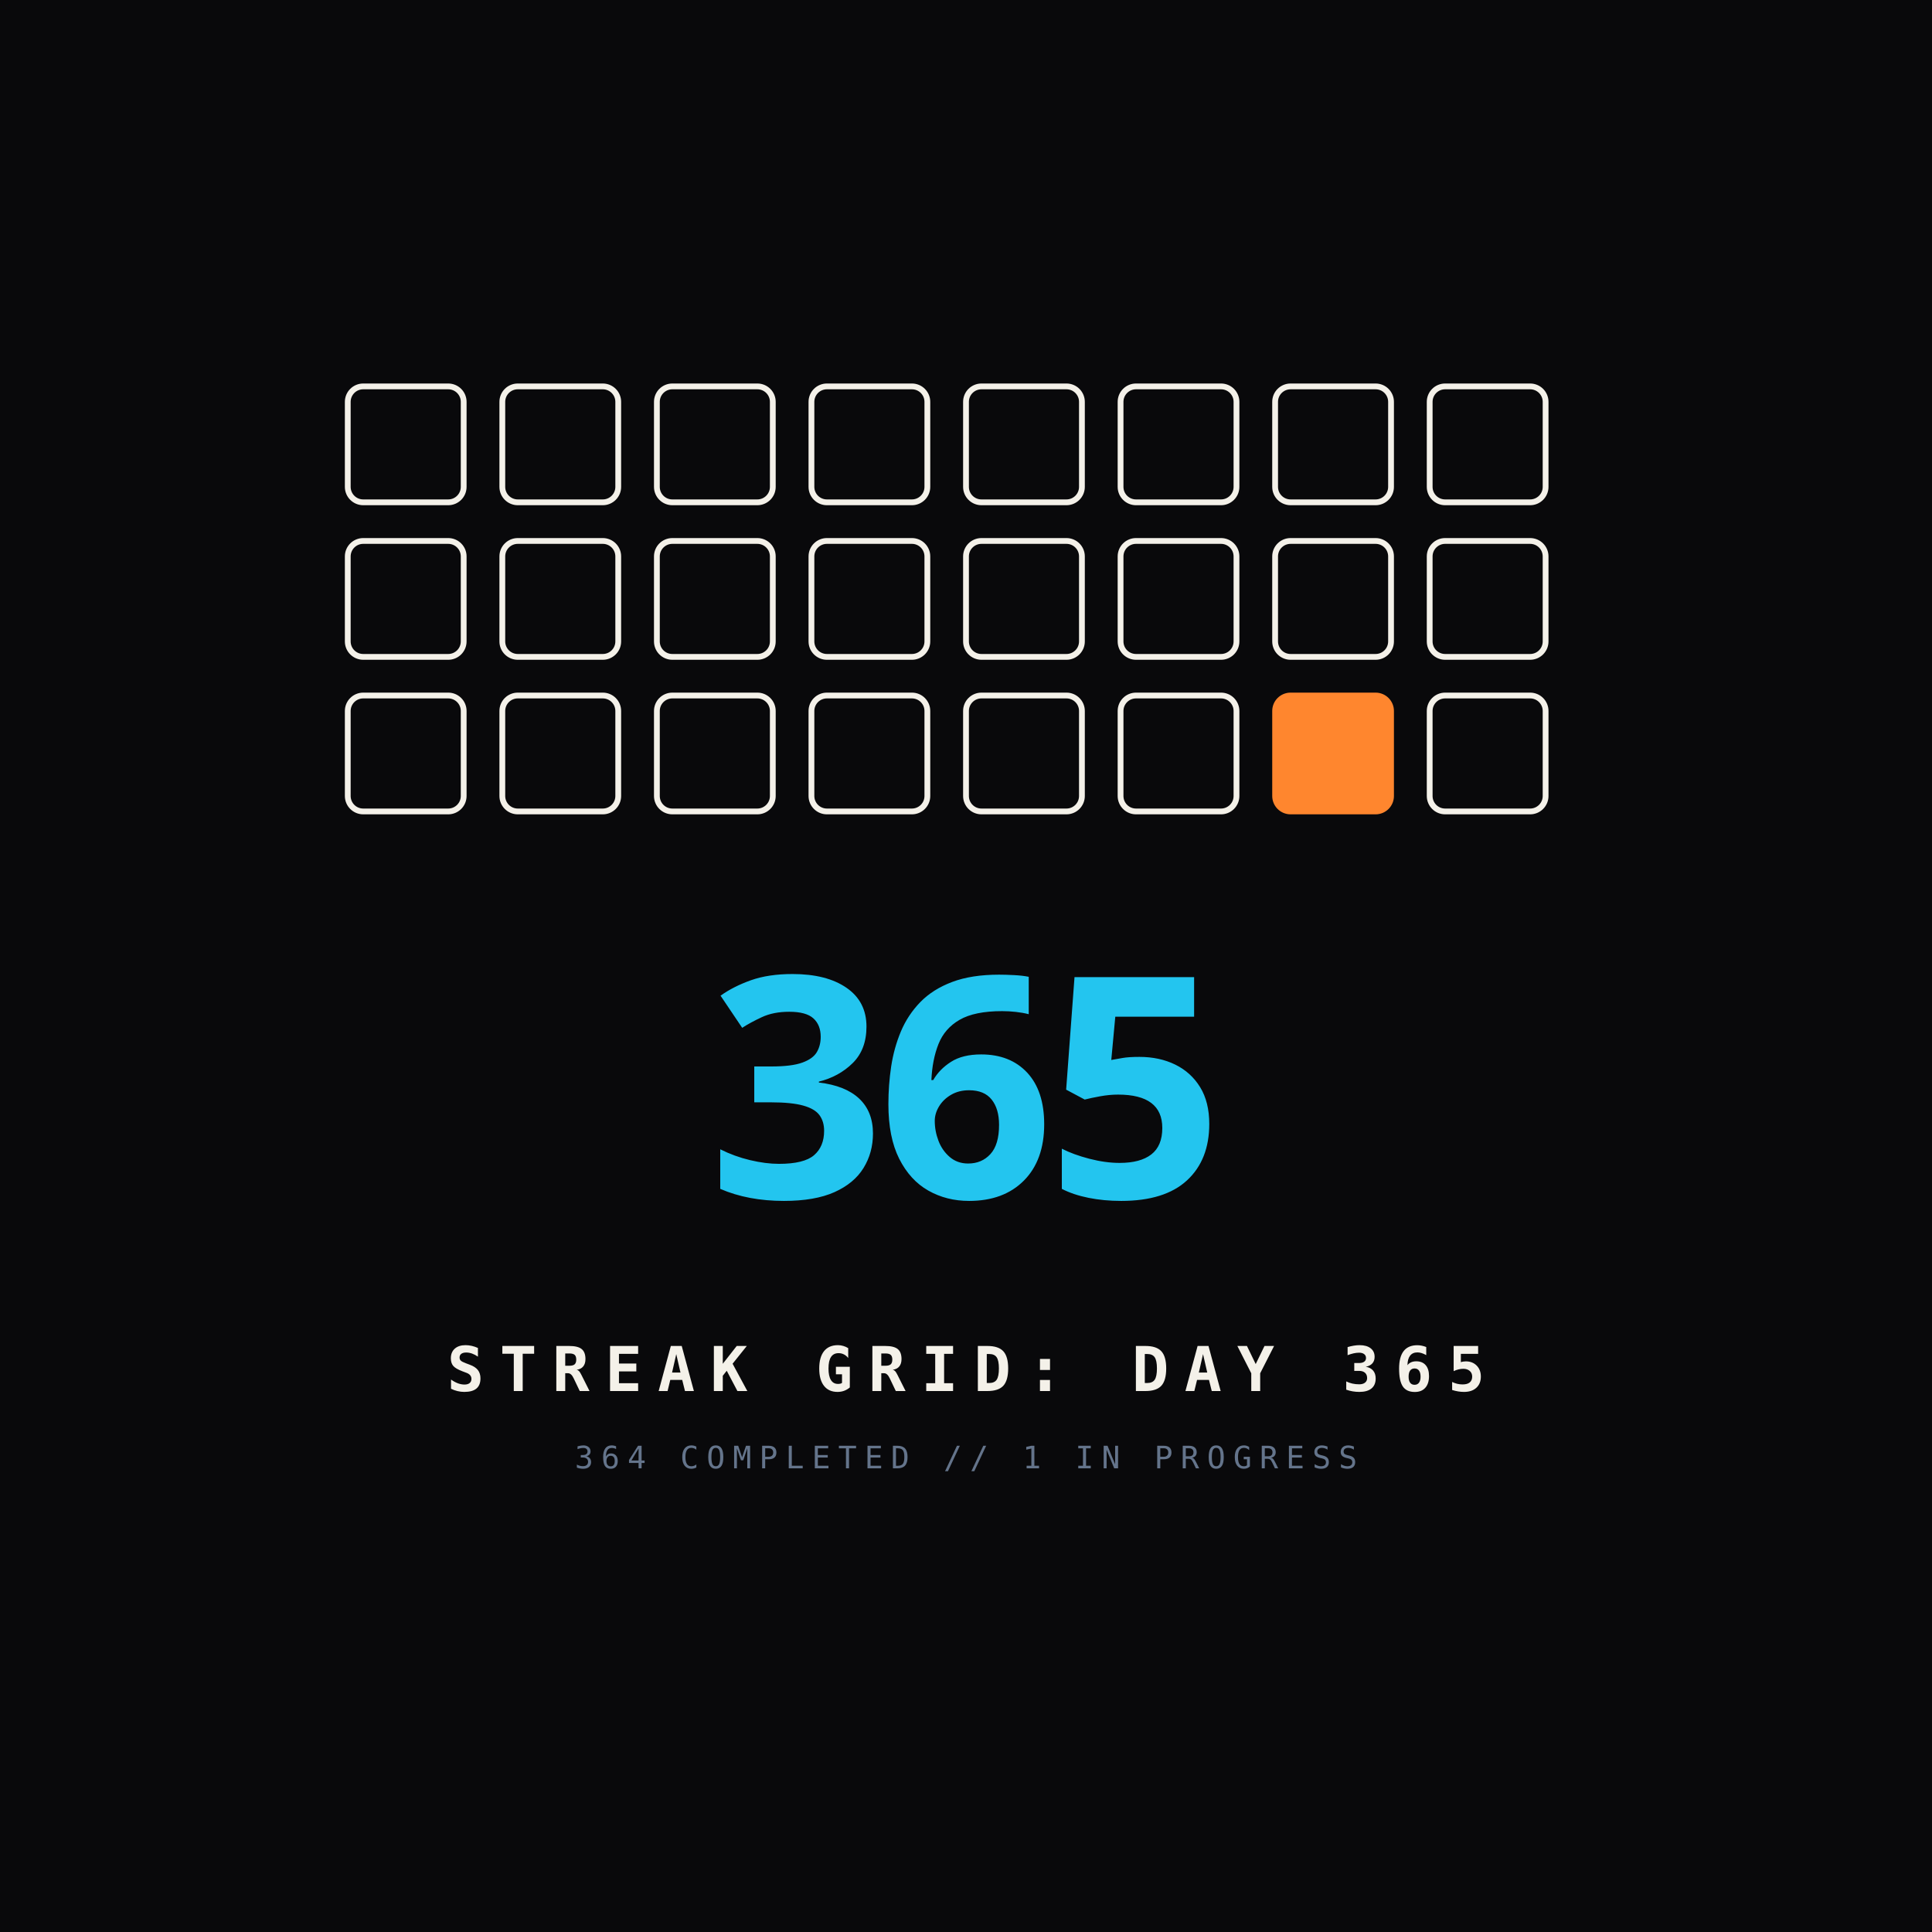
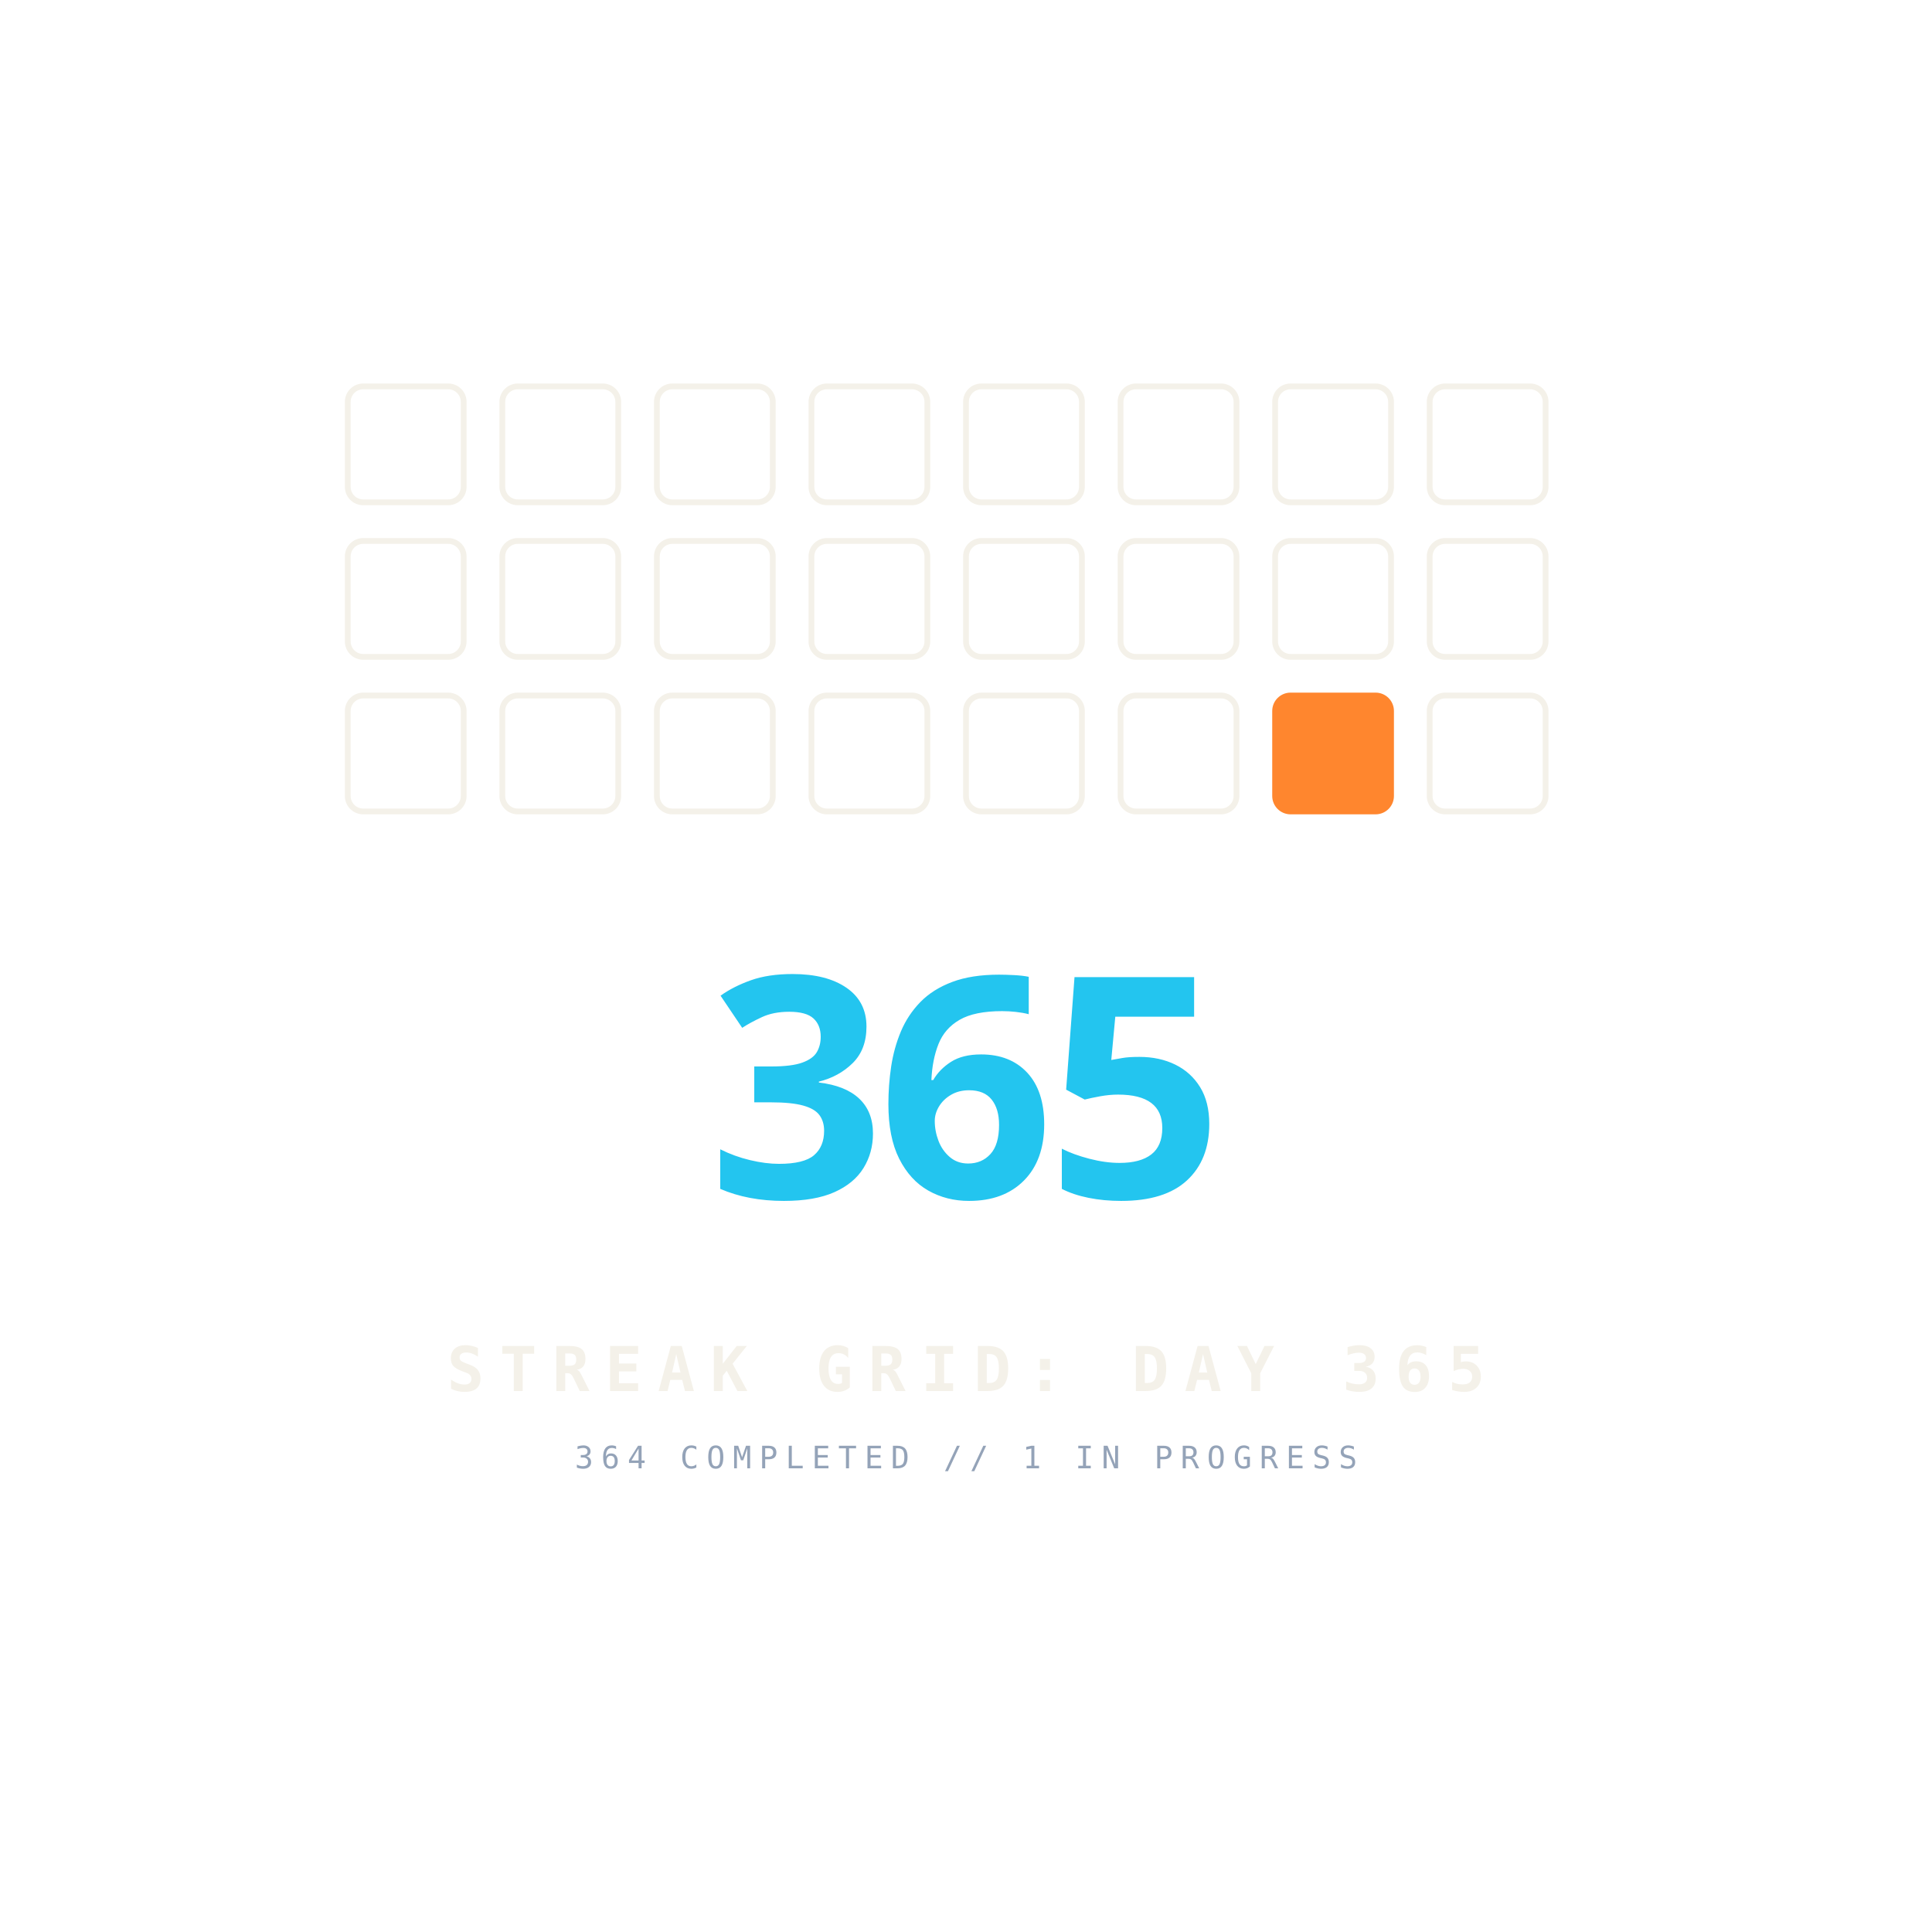
<svg xmlns="http://www.w3.org/2000/svg" viewBox="0 0 1000 1000" width="1000" height="1000">
-   <rect width="1000" height="1000" fill="#09090b" />
  <g transform="translate(180, 200)">
    <g fill="none" stroke="#F4F1E9" stroke-width="3">
      <rect x="0" y="0" width="60" height="60" rx="8" />
      <rect x="80" y="0" width="60" height="60" rx="8" />
      <rect x="160" y="0" width="60" height="60" rx="8" />
      <rect x="240" y="0" width="60" height="60" rx="8" />
      <rect x="320" y="0" width="60" height="60" rx="8" />
      <rect x="400" y="0" width="60" height="60" rx="8" />
      <rect x="480" y="0" width="60" height="60" rx="8" />
      <rect x="560" y="0" width="60" height="60" rx="8" />
      <rect x="0" y="80" width="60" height="60" rx="8" />
      <rect x="80" y="80" width="60" height="60" rx="8" />
      <rect x="160" y="80" width="60" height="60" rx="8" />
      <rect x="240" y="80" width="60" height="60" rx="8" />
      <rect x="320" y="80" width="60" height="60" rx="8" />
      <rect x="400" y="80" width="60" height="60" rx="8" />
      <rect x="480" y="80" width="60" height="60" rx="8" />
      <rect x="560" y="80" width="60" height="60" rx="8" />
      <rect x="0" y="160" width="60" height="60" rx="8" />
      <rect x="80" y="160" width="60" height="60" rx="8" />
      <rect x="160" y="160" width="60" height="60" rx="8" />
      <rect x="240" y="160" width="60" height="60" rx="8" />
      <rect x="320" y="160" width="60" height="60" rx="8" />
      <rect x="400" y="160" width="60" height="60" rx="8" />
      <rect x="480" y="160" width="60" height="60" rx="8" fill="#FF862E" stroke="#FF862E" />
      <rect x="560" y="160" width="60" height="60" rx="8" />
    </g>
    <text x="320" y="420" fill="#23C5EF" font-family="sans-serif" font-size="160" font-weight="900" letter-spacing="-4" text-anchor="middle">365</text>
    <text x="320" y="520" fill="#F4F1E9" font-family="monospace" font-size="32" font-weight="bold" letter-spacing="8" text-anchor="middle">STREAK GRID: DAY 365</text>
-     <text x="320" y="560" fill="#64748B" font-family="monospace" font-size="16" letter-spacing="4" text-anchor="middle">364 COMPLETED // 1 IN PROGRESS</text>
+     <text x="320" y="560" fill="#94A3B8" font-family="monospace" font-size="16" letter-spacing="4" text-anchor="middle">364 COMPLETED // 1 IN PROGRESS</text>
  </g>
</svg>
